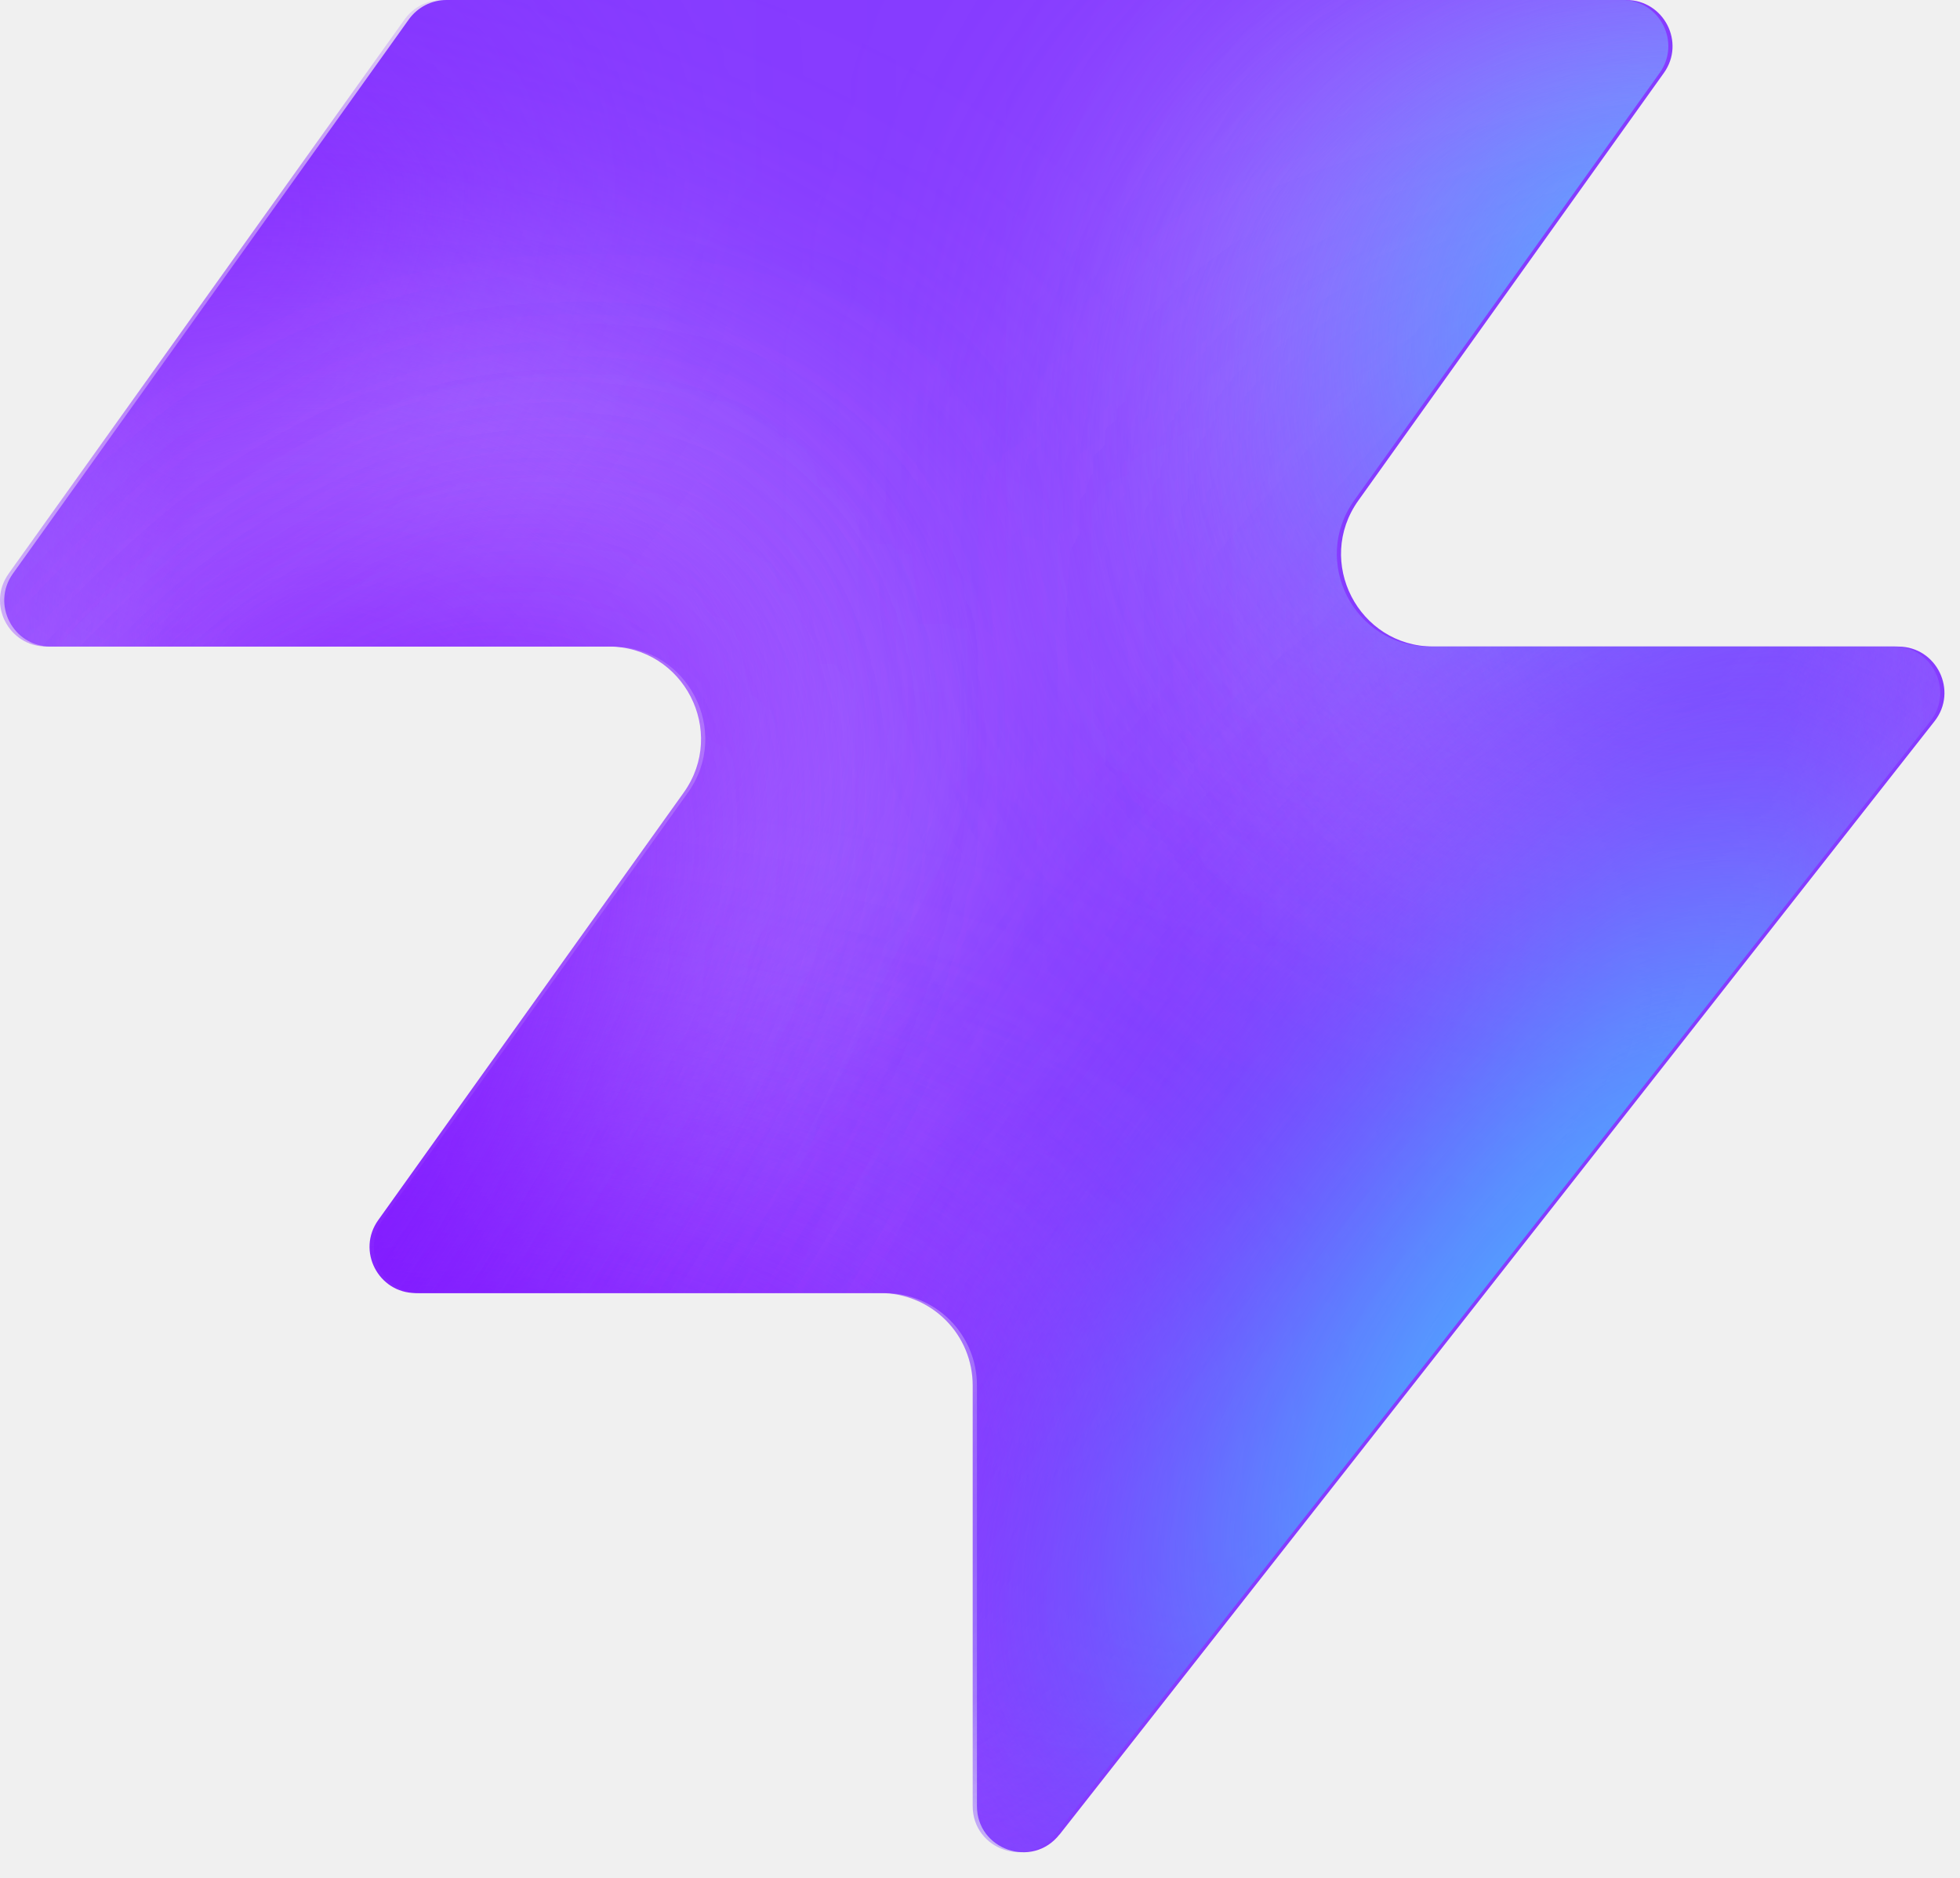
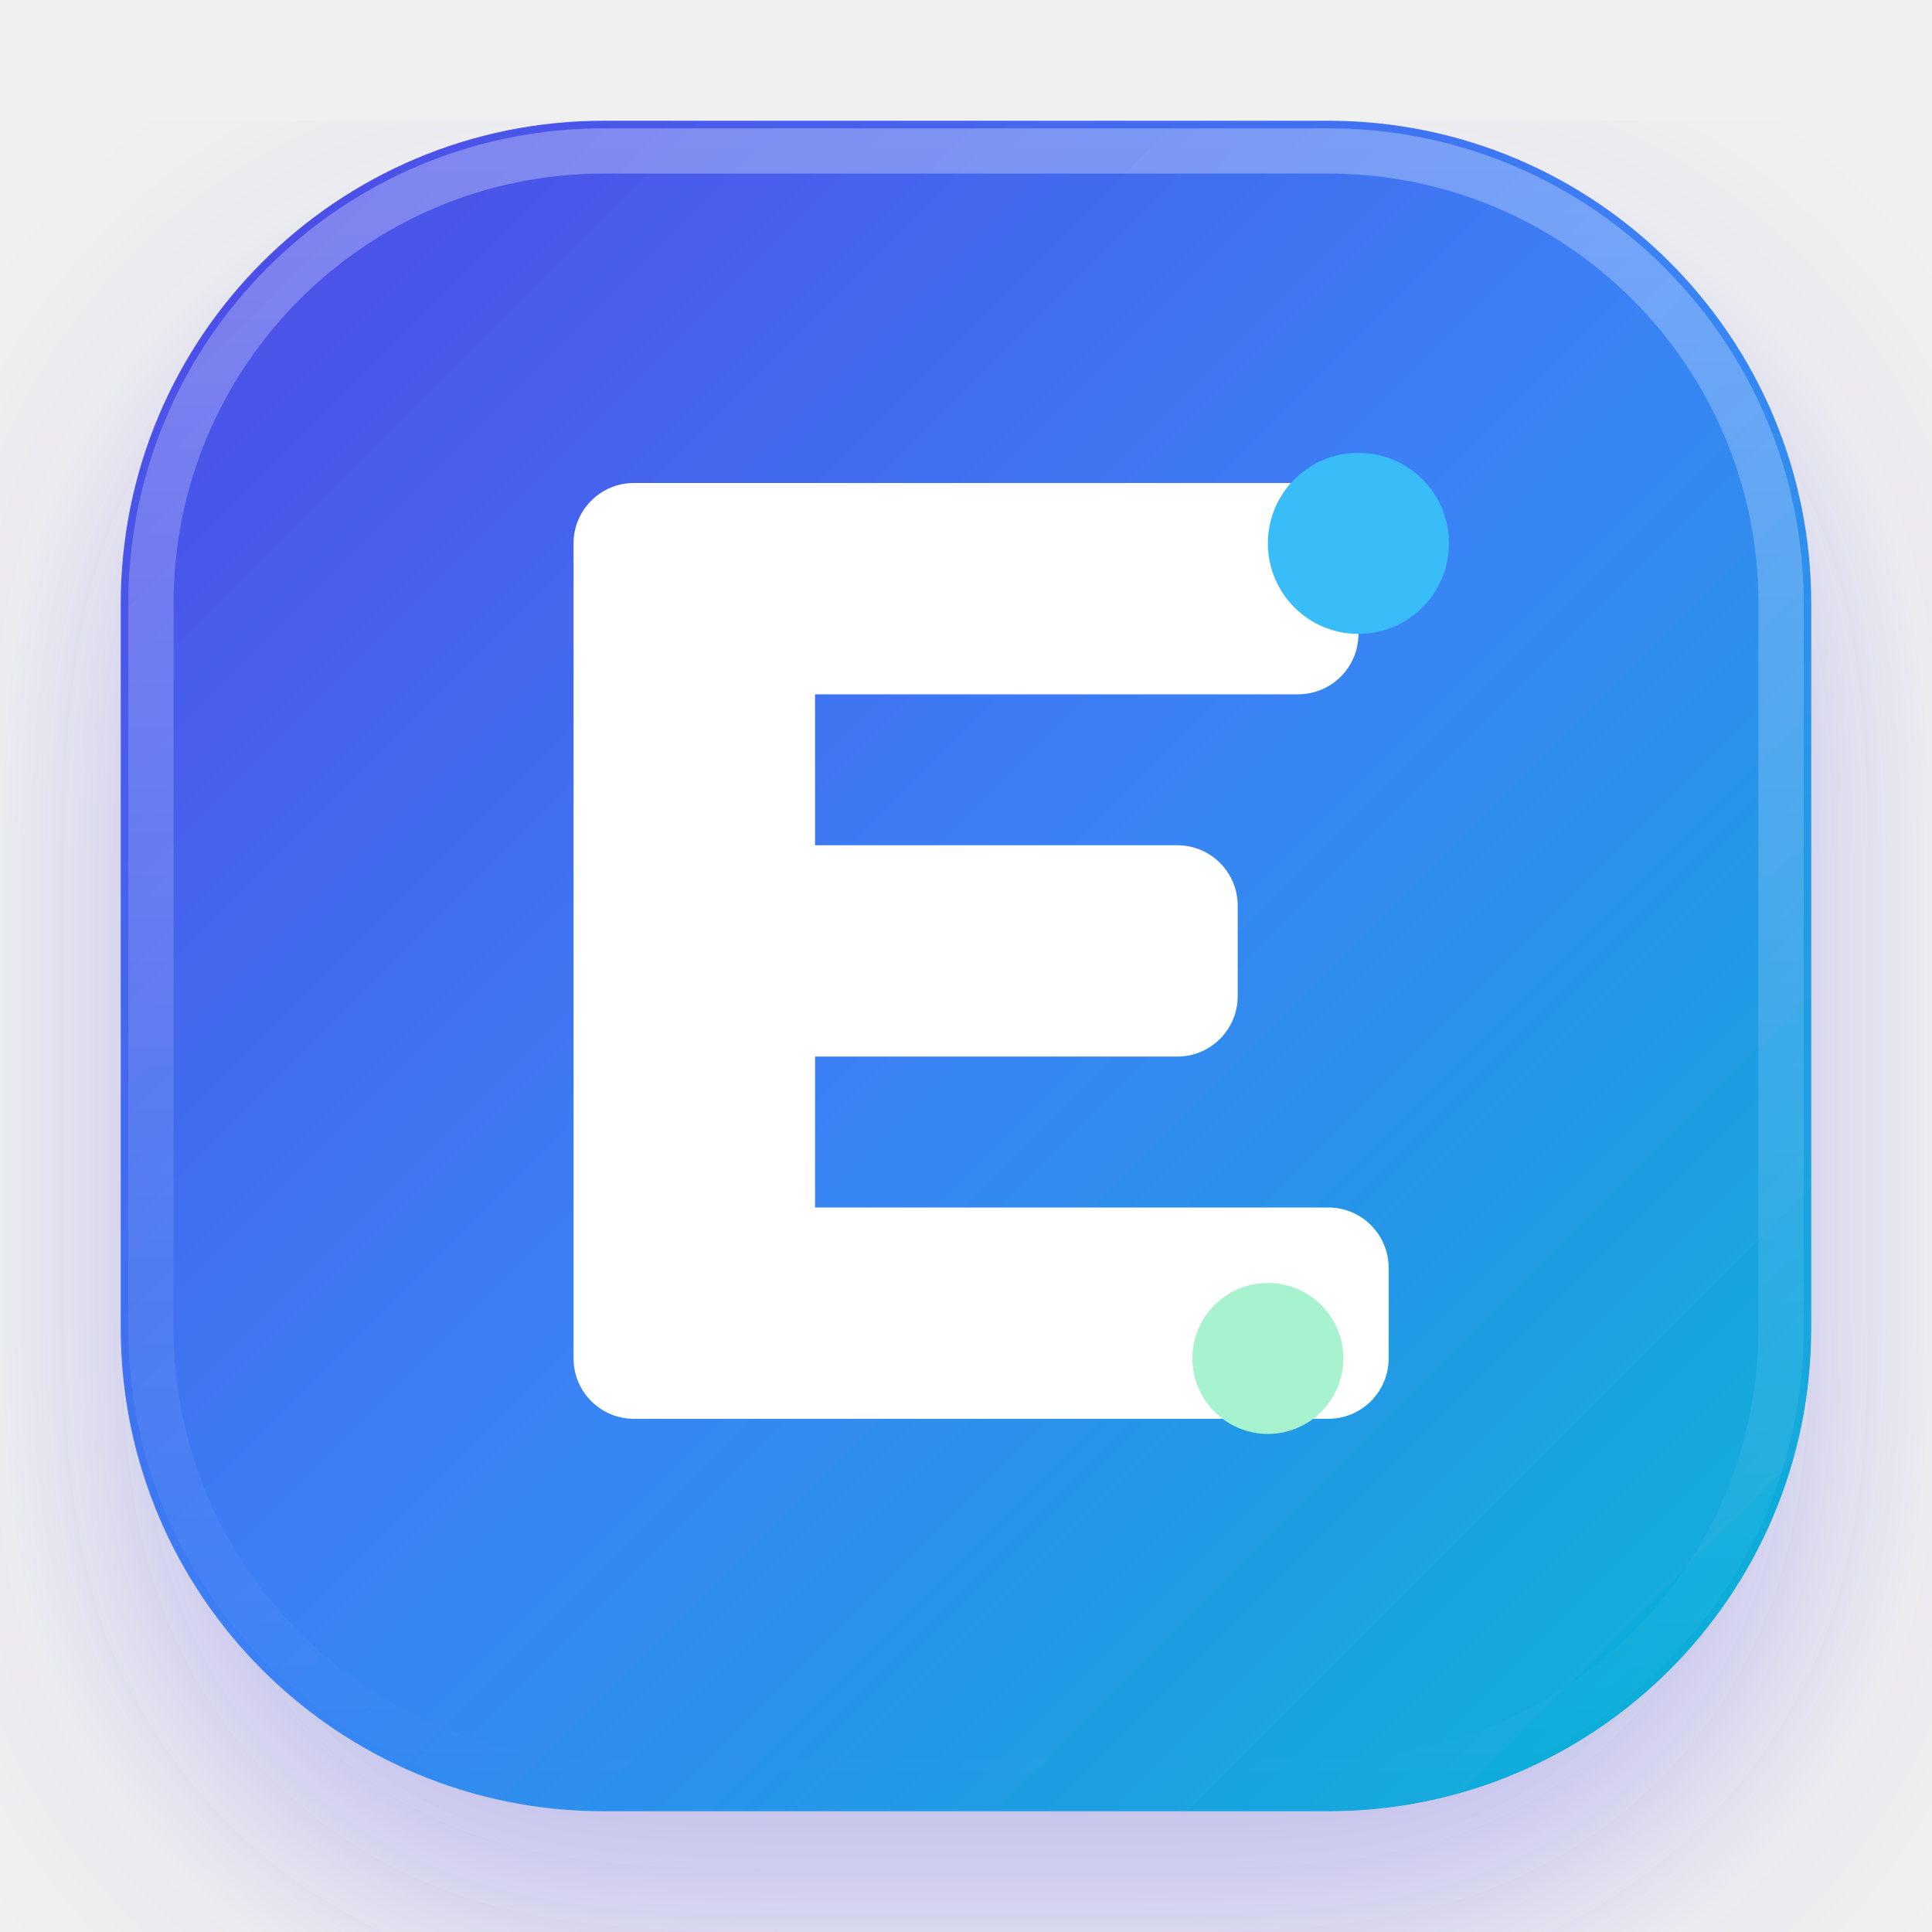
- <svg xmlns="http://www.w3.org/2000/svg" width="48" height="46" fill="none" viewBox="0 0 48 46">
-   <path fill="#863bff" d="M25.946 44.938c-.664.845-2.021.375-2.021-.698V33.937a2.26 2.26 0 0 0-2.262-2.262H10.287c-.92 0-1.456-1.04-.92-1.788l7.48-10.471c1.07-1.497 0-3.578-1.842-3.578H1.237c-.92 0-1.456-1.04-.92-1.788L10.013.474c.214-.297.556-.474.92-.474h28.894c.92 0 1.456 1.04.92 1.788l-7.48 10.471c-1.07 1.498 0 3.579 1.842 3.579h11.377c.943 0 1.473 1.088.89 1.83L25.947 44.94z" style="fill:#863bff;fill:color(display-p3 .525 .23 1);fill-opacity:1" />
-   <mask id="a" width="48" height="46" x="0" y="0" maskUnits="userSpaceOnUse" style="mask-type:alpha">
-     <path fill="#000" d="M25.842 44.938c-.664.844-2.021.375-2.021-.698V33.937a2.26 2.26 0 0 0-2.262-2.262H10.183c-.92 0-1.456-1.04-.92-1.788l7.48-10.471c1.07-1.498 0-3.579-1.842-3.579H1.133c-.92 0-1.456-1.04-.92-1.787L9.91.473c.214-.297.556-.474.92-.474h28.894c.92 0 1.456 1.04.92 1.788l-7.48 10.471c-1.07 1.498 0 3.578 1.842 3.578h11.377c.943 0 1.473 1.088.89 1.832L25.843 44.94z" style="fill:#000;fill-opacity:1" />
-   </mask>
-   <g mask="url(#a)">
-     <g filter="url(#b)">
-       <ellipse cx="5.508" cy="14.704" fill="#ede6ff" rx="5.508" ry="14.704" style="fill:#ede6ff;fill:color(display-p3 .927 .903 1);fill-opacity:1" transform="matrix(.00324 1 1 -.00324 -4.47 31.516)" />
-     </g>
-     <g filter="url(#c)">
-       <ellipse cx="10.399" cy="29.851" fill="#ede6ff" rx="10.399" ry="29.851" style="fill:#ede6ff;fill:color(display-p3 .927 .903 1);fill-opacity:1" transform="matrix(.00324 1 1 -.00324 -39.328 7.883)" />
-     </g>
-     <g filter="url(#d)">
-       <ellipse cx="5.508" cy="30.487" fill="#7e14ff" rx="5.508" ry="30.487" style="fill:#7e14ff;fill:color(display-p3 .492 .077 1);fill-opacity:1" transform="rotate(89.814 -25.913 -14.639)scale(1 -1)" />
-     </g>
-     <g filter="url(#e)">
-       <ellipse cx="5.508" cy="30.599" fill="#7e14ff" rx="5.508" ry="30.599" style="fill:#7e14ff;fill:color(display-p3 .492 .077 1);fill-opacity:1" transform="rotate(89.814 -32.644 -3.334)scale(1 -1)" />
-     </g>
-     <g filter="url(#f)">
-       <ellipse cx="5.508" cy="30.599" fill="#7e14ff" rx="5.508" ry="30.599" style="fill:#7e14ff;fill:color(display-p3 .492 .077 1);fill-opacity:1" transform="matrix(.00324 1 1 -.00324 -34.34 30.47)" />
-     </g>
-     <g filter="url(#g)">
-       <ellipse cx="14.072" cy="22.078" fill="#ede6ff" rx="14.072" ry="22.078" style="fill:#ede6ff;fill:color(display-p3 .927 .903 1);fill-opacity:1" transform="rotate(93.35 24.506 48.493)scale(-1 1)" />
-     </g>
-     <g filter="url(#h)">
-       <ellipse cx="3.47" cy="21.501" fill="#7e14ff" rx="3.47" ry="21.501" style="fill:#7e14ff;fill:color(display-p3 .492 .077 1);fill-opacity:1" transform="rotate(89.009 28.708 47.59)scale(-1 1)" />
-     </g>
-     <g filter="url(#i)">
-       <ellipse cx="3.47" cy="21.501" fill="#7e14ff" rx="3.47" ry="21.501" style="fill:#7e14ff;fill:color(display-p3 .492 .077 1);fill-opacity:1" transform="rotate(89.009 28.708 47.59)scale(-1 1)" />
-     </g>
-     <g filter="url(#j)">
-       <ellipse cx=".387" cy="8.972" fill="#7e14ff" rx="4.407" ry="29.108" style="fill:#7e14ff;fill:color(display-p3 .492 .077 1);fill-opacity:1" transform="rotate(39.51 .387 8.972)" />
-     </g>
-     <g filter="url(#k)">
-       <ellipse cx="47.523" cy="-6.092" fill="#7e14ff" rx="4.407" ry="29.108" style="fill:#7e14ff;fill:color(display-p3 .492 .077 1);fill-opacity:1" transform="rotate(37.892 47.523 -6.092)" />
-     </g>
-     <g filter="url(#l)">
-       <ellipse cx="41.412" cy="6.333" fill="#47bfff" rx="5.971" ry="9.665" style="fill:#47bfff;fill:color(display-p3 .28 .748 1);fill-opacity:1" transform="rotate(37.892 41.412 6.333)" />
-     </g>
-     <g filter="url(#m)">
-       <ellipse cx="-1.879" cy="38.332" fill="#7e14ff" rx="4.407" ry="29.108" style="fill:#7e14ff;fill:color(display-p3 .492 .077 1);fill-opacity:1" transform="rotate(37.892 -1.88 38.332)" />
-     </g>
-     <g filter="url(#n)">
-       <ellipse cx="-1.879" cy="38.332" fill="#7e14ff" rx="4.407" ry="29.108" style="fill:#7e14ff;fill:color(display-p3 .492 .077 1);fill-opacity:1" transform="rotate(37.892 -1.88 38.332)" />
-     </g>
-     <g filter="url(#o)">
-       <ellipse cx="35.651" cy="29.907" fill="#7e14ff" rx="4.407" ry="29.108" style="fill:#7e14ff;fill:color(display-p3 .492 .077 1);fill-opacity:1" transform="rotate(37.892 35.651 29.907)" />
-     </g>
-     <g filter="url(#p)">
-       <ellipse cx="38.418" cy="32.4" fill="#47bfff" rx="5.971" ry="15.297" style="fill:#47bfff;fill:color(display-p3 .28 .748 1);fill-opacity:1" transform="rotate(37.892 38.418 32.4)" />
-     </g>
-   </g>
+ <svg xmlns="http://www.w3.org/2000/svg" viewBox="0 0 64 64" fill="none">
  <defs>
-     <filter id="b" width="60.045" height="41.654" x="-19.77" y="16.149" color-interpolation-filters="sRGB" filterUnits="userSpaceOnUse">
-       <feFlood flood-opacity="0" result="BackgroundImageFix" />
-       <feBlend in="SourceGraphic" in2="BackgroundImageFix" result="shape" />
-       <feGaussianBlur result="effect1_foregroundBlur_2002_17158" stdDeviation="7.659" />
-     </filter>
-     <filter id="c" width="90.34" height="51.437" x="-54.613" y="-7.533" color-interpolation-filters="sRGB" filterUnits="userSpaceOnUse">
-       <feFlood flood-opacity="0" result="BackgroundImageFix" />
-       <feBlend in="SourceGraphic" in2="BackgroundImageFix" result="shape" />
-       <feGaussianBlur result="effect1_foregroundBlur_2002_17158" stdDeviation="7.659" />
-     </filter>
-     <filter id="d" width="79.355" height="29.4" x="-49.64" y="2.03" color-interpolation-filters="sRGB" filterUnits="userSpaceOnUse">
-       <feFlood flood-opacity="0" result="BackgroundImageFix" />
-       <feBlend in="SourceGraphic" in2="BackgroundImageFix" result="shape" />
-       <feGaussianBlur result="effect1_foregroundBlur_2002_17158" stdDeviation="4.596" />
-     </filter>
-     <filter id="e" width="79.579" height="29.4" x="-45.045" y="20.029" color-interpolation-filters="sRGB" filterUnits="userSpaceOnUse">
-       <feFlood flood-opacity="0" result="BackgroundImageFix" />
-       <feBlend in="SourceGraphic" in2="BackgroundImageFix" result="shape" />
-       <feGaussianBlur result="effect1_foregroundBlur_2002_17158" stdDeviation="4.596" />
-     </filter>
-     <filter id="f" width="79.579" height="29.4" x="-43.513" y="21.178" color-interpolation-filters="sRGB" filterUnits="userSpaceOnUse">
-       <feFlood flood-opacity="0" result="BackgroundImageFix" />
-       <feBlend in="SourceGraphic" in2="BackgroundImageFix" result="shape" />
-       <feGaussianBlur result="effect1_foregroundBlur_2002_17158" stdDeviation="4.596" />
-     </filter>
-     <filter id="g" width="74.749" height="58.852" x="15.756" y="-17.901" color-interpolation-filters="sRGB" filterUnits="userSpaceOnUse">
-       <feFlood flood-opacity="0" result="BackgroundImageFix" />
-       <feBlend in="SourceGraphic" in2="BackgroundImageFix" result="shape" />
-       <feGaussianBlur result="effect1_foregroundBlur_2002_17158" stdDeviation="7.659" />
-     </filter>
-     <filter id="h" width="61.377" height="25.362" x="23.548" y="2.284" color-interpolation-filters="sRGB" filterUnits="userSpaceOnUse">
-       <feFlood flood-opacity="0" result="BackgroundImageFix" />
-       <feBlend in="SourceGraphic" in2="BackgroundImageFix" result="shape" />
-       <feGaussianBlur result="effect1_foregroundBlur_2002_17158" stdDeviation="4.596" />
-     </filter>
-     <filter id="i" width="61.377" height="25.362" x="23.548" y="2.284" color-interpolation-filters="sRGB" filterUnits="userSpaceOnUse">
-       <feFlood flood-opacity="0" result="BackgroundImageFix" />
-       <feBlend in="SourceGraphic" in2="BackgroundImageFix" result="shape" />
-       <feGaussianBlur result="effect1_foregroundBlur_2002_17158" stdDeviation="4.596" />
-     </filter>
-     <filter id="j" width="56.045" height="63.649" x="-27.636" y="-22.853" color-interpolation-filters="sRGB" filterUnits="userSpaceOnUse">
-       <feFlood flood-opacity="0" result="BackgroundImageFix" />
-       <feBlend in="SourceGraphic" in2="BackgroundImageFix" result="shape" />
-       <feGaussianBlur result="effect1_foregroundBlur_2002_17158" stdDeviation="4.596" />
-     </filter>
-     <filter id="k" width="54.814" height="64.646" x="20.116" y="-38.415" color-interpolation-filters="sRGB" filterUnits="userSpaceOnUse">
-       <feFlood flood-opacity="0" result="BackgroundImageFix" />
-       <feBlend in="SourceGraphic" in2="BackgroundImageFix" result="shape" />
-       <feGaussianBlur result="effect1_foregroundBlur_2002_17158" stdDeviation="4.596" />
-     </filter>
-     <filter id="l" width="33.541" height="35.313" x="24.641" y="-11.323" color-interpolation-filters="sRGB" filterUnits="userSpaceOnUse">
-       <feFlood flood-opacity="0" result="BackgroundImageFix" />
-       <feBlend in="SourceGraphic" in2="BackgroundImageFix" result="shape" />
-       <feGaussianBlur result="effect1_foregroundBlur_2002_17158" stdDeviation="4.596" />
-     </filter>
-     <filter id="m" width="54.814" height="64.646" x="-29.286" y="6.009" color-interpolation-filters="sRGB" filterUnits="userSpaceOnUse">
-       <feFlood flood-opacity="0" result="BackgroundImageFix" />
-       <feBlend in="SourceGraphic" in2="BackgroundImageFix" result="shape" />
-       <feGaussianBlur result="effect1_foregroundBlur_2002_17158" stdDeviation="4.596" />
-     </filter>
-     <filter id="n" width="54.814" height="64.646" x="-29.286" y="6.009" color-interpolation-filters="sRGB" filterUnits="userSpaceOnUse">
-       <feFlood flood-opacity="0" result="BackgroundImageFix" />
-       <feBlend in="SourceGraphic" in2="BackgroundImageFix" result="shape" />
-       <feGaussianBlur result="effect1_foregroundBlur_2002_17158" stdDeviation="4.596" />
-     </filter>
-     <filter id="o" width="54.814" height="64.646" x="8.244" y="-2.416" color-interpolation-filters="sRGB" filterUnits="userSpaceOnUse">
-       <feFlood flood-opacity="0" result="BackgroundImageFix" />
-       <feBlend in="SourceGraphic" in2="BackgroundImageFix" result="shape" />
-       <feGaussianBlur result="effect1_foregroundBlur_2002_17158" stdDeviation="4.596" />
-     </filter>
-     <filter id="p" width="39.409" height="43.623" x="18.713" y="10.588" color-interpolation-filters="sRGB" filterUnits="userSpaceOnUse">
-       <feFlood flood-opacity="0" result="BackgroundImageFix" />
-       <feBlend in="SourceGraphic" in2="BackgroundImageFix" result="shape" />
-       <feGaussianBlur result="effect1_foregroundBlur_2002_17158" stdDeviation="4.596" />
+     <linearGradient id="evalGrad" x1="0%" y1="0%" x2="100%" y2="100%">
+       <stop offset="0%" stop-color="#4f46e5" />
+       <stop offset="50%" stop-color="#3b82f6" />
+       <stop offset="100%" stop-color="#06b6d4" />
+     </linearGradient>
+     <linearGradient id="innerGlow" x1="0%" y1="0%" x2="0%" y2="100%">
+       <stop offset="0%" stop-color="#ffffff" stop-opacity="0.3" />
+       <stop offset="100%" stop-color="#ffffff" stop-opacity="0" />
+     </linearGradient>
+     <filter id="shadow" x="-10%" y="-10%" width="120%" height="120%">
+       <feDropShadow dx="0" dy="4" stdDeviation="4" flood-color="#4f46e5" flood-opacity="0.3" />
    </filter>
  </defs>
+   <rect x="4" y="4" width="56" height="56" rx="16" fill="url(#evalGrad)" filter="url(#shadow)" />
+   <rect x="5" y="5" width="54" height="54" rx="15" stroke="url(#innerGlow)" stroke-width="1.5" />
+   <path d="M19 18C19 16.895 19.895 16 21 16H43C44.105 16 45 16.895 45 18V21C45 22.105 44.105 23 43 23H27V28H39C40.105 28 41 28.895 41 30V33C41 34.105 40.105 35 39 35H27V40H44C45.105 40 46 40.895 46 42V45C46 46.105 45.105 47 44 47H21C19.895 47 19 46.105 19 45V18Z" fill="#ffffff" />
+   <circle cx="45" cy="18" r="3" fill="#38bdf8" />
+   <circle cx="42" cy="45" r="2.5" fill="#a7f3d0" />
</svg>
